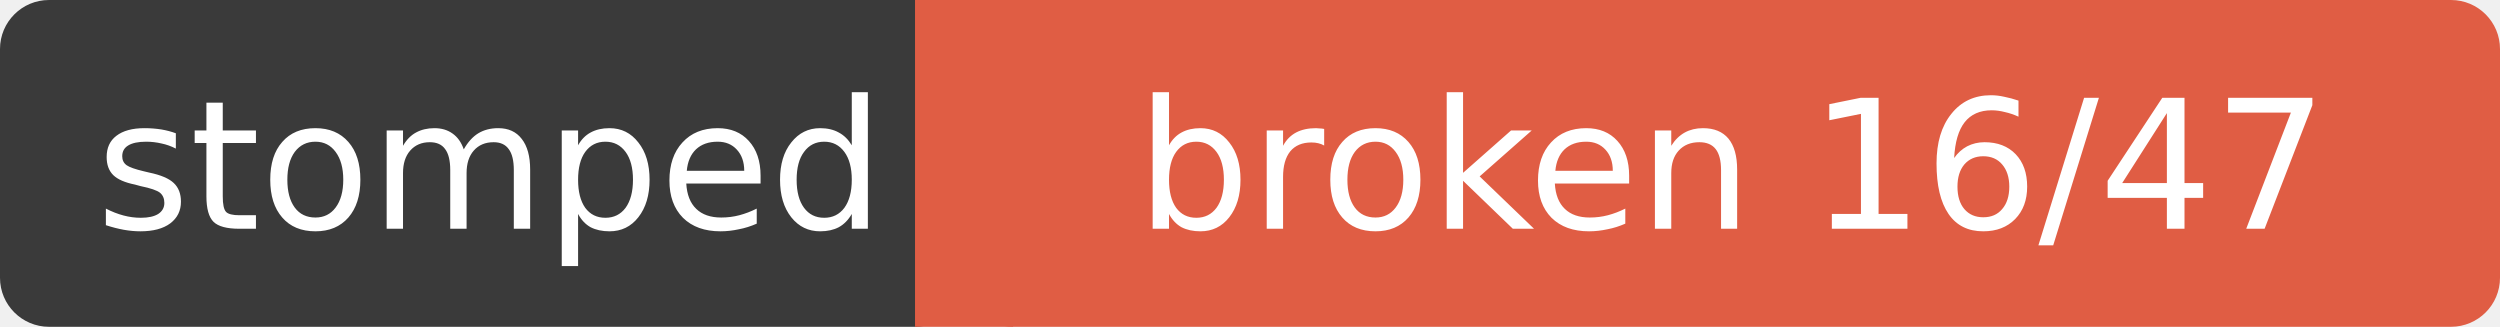
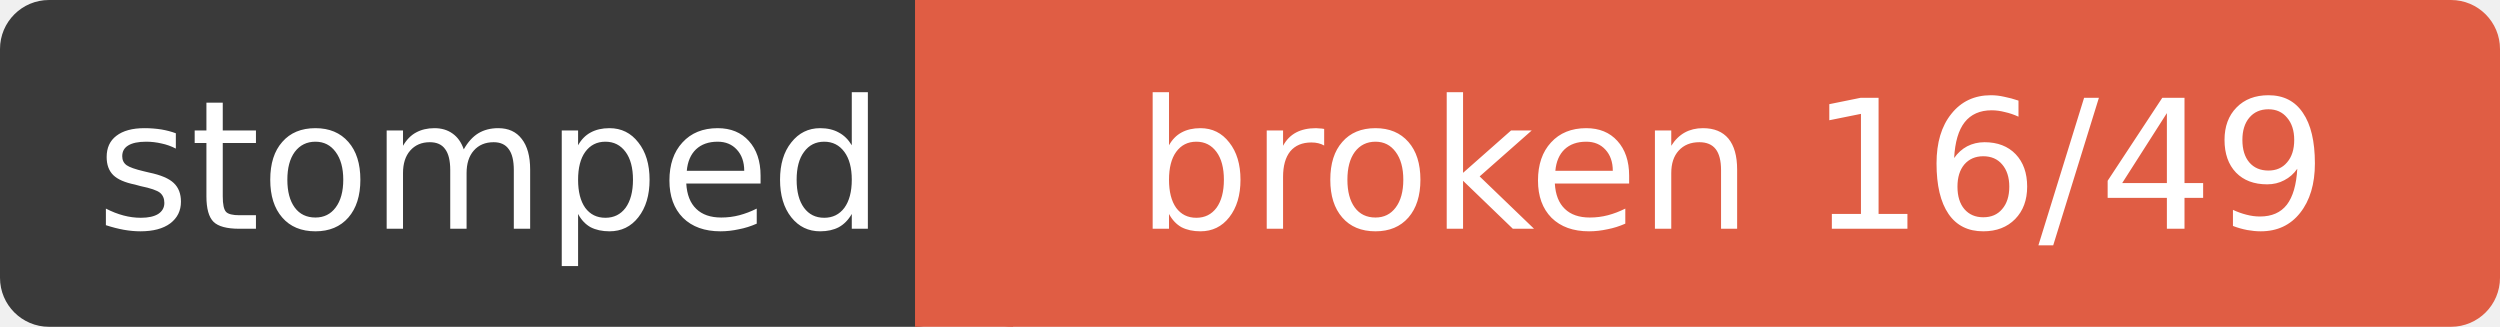
- <svg xmlns="http://www.w3.org/2000/svg" width="153" height="20" role="img" aria-label="stomped: broken 16/47">
+ <svg xmlns="http://www.w3.org/2000/svg" width="153" height="20" role="img" aria-label="stomped: broken 16/49">
  <rect width="59" height="20" rx="3" fill="#3a3a3a" />
  <rect x="59" width="94" height="20" rx="3" fill="#e05d44" />
  <rect x="56" width="6" height="20" fill="#e05d44" />
  <g fill="#fff" font-family="Verdana,DejaVu Sans,sans-serif" font-size="11" text-anchor="middle">
    <text x="30" y="14">stomped</text>
-     <text x="106" y="14">broken 16/47</text>
+     <text x="106" y="14">broken 16/49</text>
  </g>
</svg>
